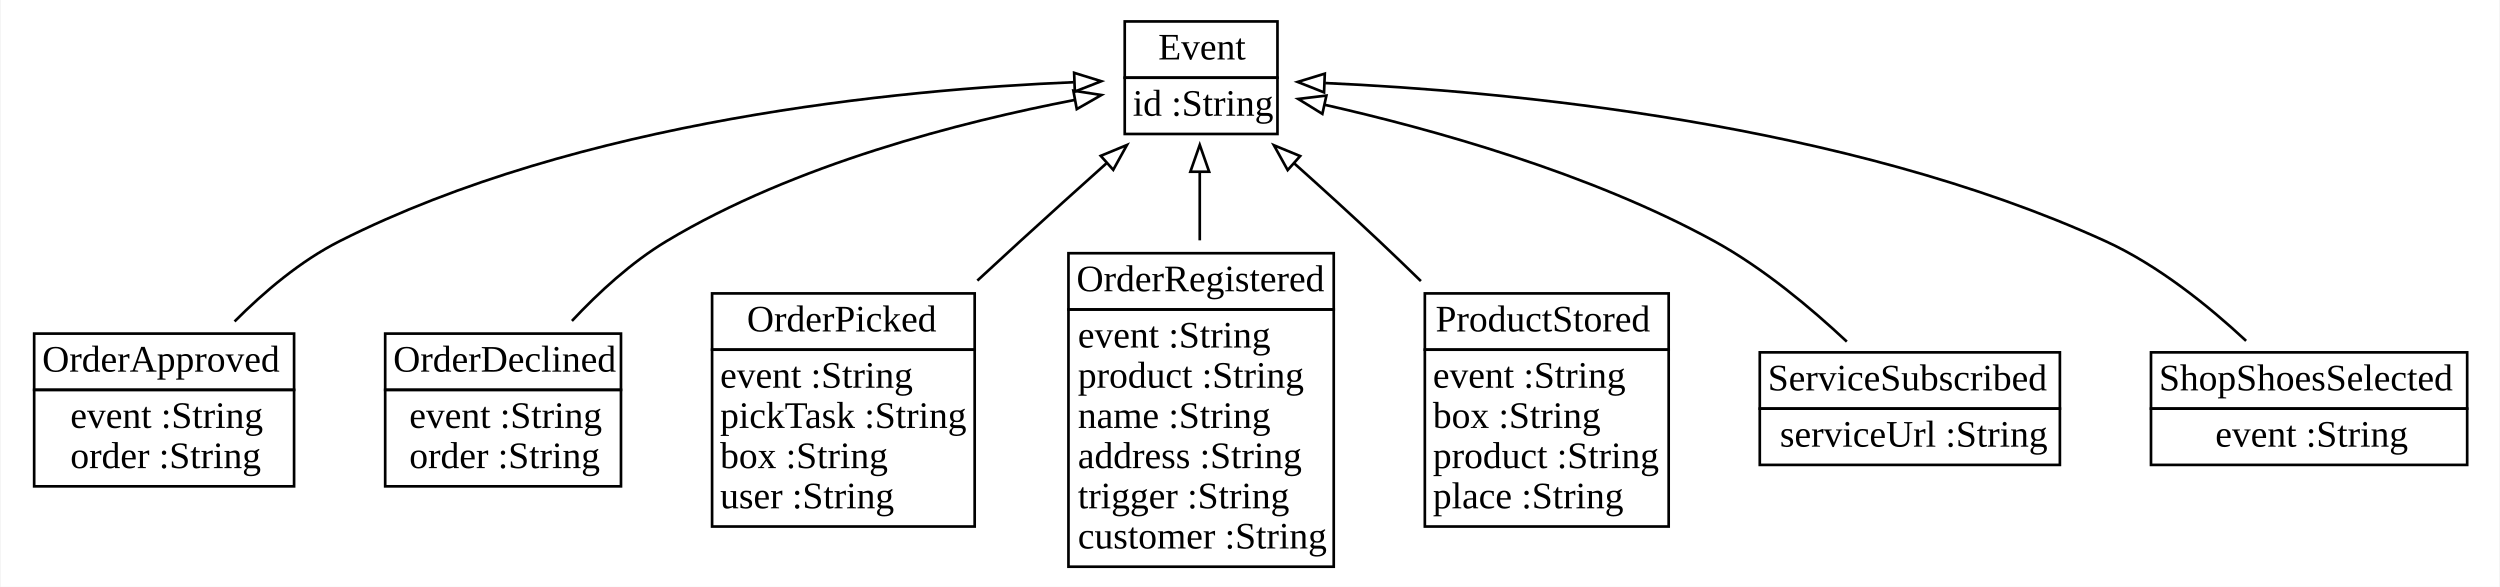
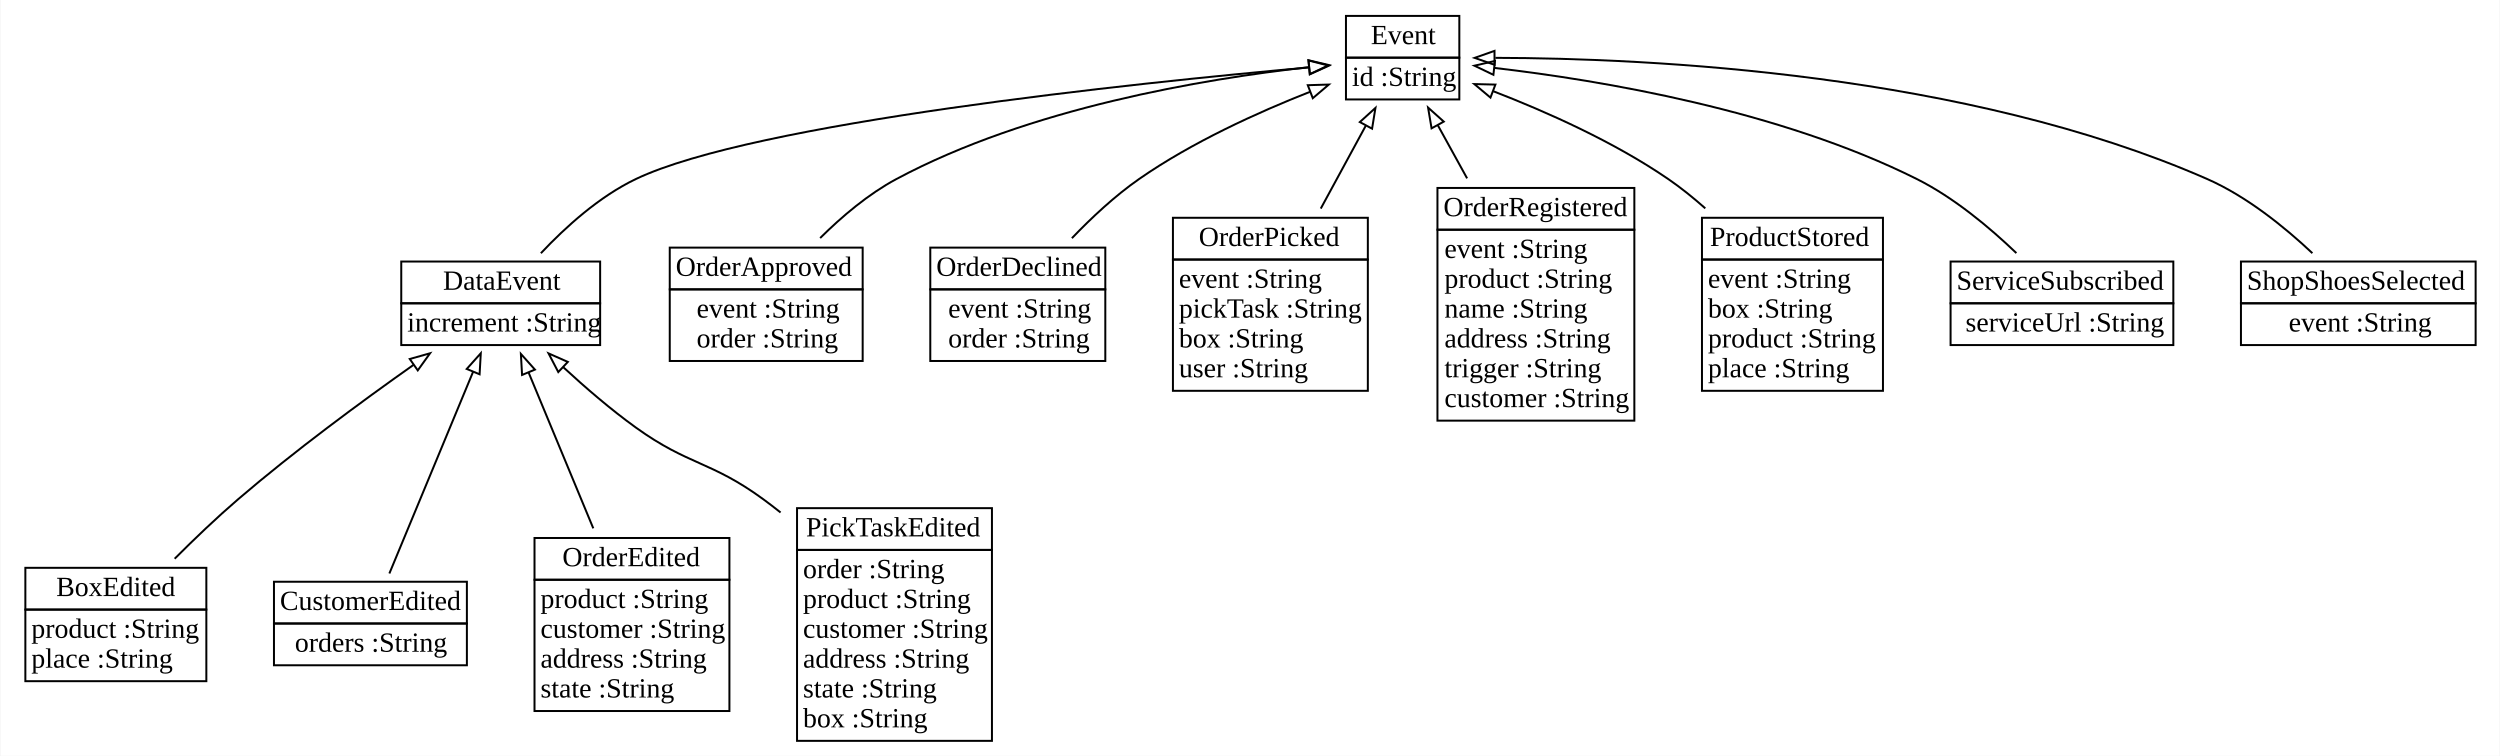
- <svg xmlns="http://www.w3.org/2000/svg" width="933px" height="219px" viewBox="0.00 0.00 932.50 219.00">
-   <g id="graph0" class="graph" transform="scale(1.0 1.0) rotate(0) translate(4 215)">
-     <polygon fill="white" stroke="none" points="-4,4 -4,-215 928.5,-215 928.5,4 -4,4" />
+ <svg xmlns="http://www.w3.org/2000/svg" width="1257px" height="380px" viewBox="0.00 0.00 1256.50 380.00">
+   <g id="graph0" class="graph" transform="scale(1.0 1.0) rotate(0) translate(4 376)">
+     <polygon fill="white" stroke="none" points="-4,4 -4,-376 1252.5,-376 1252.5,4 -4,4" />
    <g id="node1" class="node">
-       <polygon fill="none" stroke="black" points="415.5,-186 415.5,-207 472.5,-207 472.5,-186 415.5,-186" />
-       <text text-anchor="start" x="428" y="-192.8" font-family="Times New Roman,serif" font-size="14.00">Event</text>
-       <polygon fill="none" stroke="black" points="415.5,-165 415.5,-186 472.5,-186 472.5,-165 415.5,-165" />
-       <text text-anchor="start" x="418.5" y="-171.8" font-family="Times New Roman,serif" font-size="14.00">id :String</text>
+       <polygon fill="none" stroke="black" points="8.5,-69.5 8.5,-90.5 99.5,-90.5 99.5,-69.5 8.5,-69.5" />
+       <text text-anchor="start" x="24" y="-76.3" font-family="Times New Roman,serif" font-size="14.00">BoxEdited</text>
+       <polygon fill="none" stroke="black" points="8.5,-33.5 8.5,-69.5 99.5,-69.5 99.5,-33.5 8.5,-33.5" />
+       <text text-anchor="start" x="11.5" y="-55.3" font-family="Times New Roman,serif" font-size="14.00">product :String</text>
+       <text text-anchor="start" x="11.5" y="-40.3" font-family="Times New Roman,serif" font-size="14.00">place :String</text>
+     </g>
+     <g id="node3" class="node">
+       <polygon fill="none" stroke="black" points="197.5,-223.5 197.5,-244.5 297.5,-244.5 297.5,-223.5 197.5,-223.5" />
+       <text text-anchor="start" x="218.5" y="-230.3" font-family="Times New Roman,serif" font-size="14.00">DataEvent</text>
+       <polygon fill="none" stroke="black" points="197.5,-202.5 197.5,-223.5 297.5,-223.5 297.5,-202.5 197.5,-202.5" />
+       <text text-anchor="start" x="200.5" y="-209.3" font-family="Times New Roman,serif" font-size="14.00">increment :String</text>
+     </g>
+     <g id="edge1" class="edge">
+       <path fill="none" stroke="black" d="M83.563,-95.07C93.448,-104.968 104.681,-115.724 115.5,-125 143.702,-149.18 177.418,-174.022 203.716,-192.579" />
+       <polygon fill="none" stroke="black" points="201.781,-195.496 211.978,-198.374 205.801,-189.766 201.781,-195.496" />
    </g>
    <g id="node2" class="node">
-       <polygon fill="none" stroke="black" points="8.5,-69.5 8.5,-90.5 105.5,-90.5 105.5,-69.5 8.5,-69.5" />
-       <text text-anchor="start" x="11.5" y="-76.3" font-family="Times New Roman,serif" font-size="14.00">OrderApproved</text>
-       <polygon fill="none" stroke="black" points="8.5,-33.5 8.5,-69.5 105.5,-69.5 105.5,-33.5 8.5,-33.5" />
-       <text text-anchor="start" x="22" y="-55.3" font-family="Times New Roman,serif" font-size="14.00">event :String</text>
-       <text text-anchor="start" x="22" y="-40.3" font-family="Times New Roman,serif" font-size="14.00">order :String</text>
-     </g>
-     <g id="edge1" class="edge">
-       <path fill="none" stroke="black" d="M83.294,-95.034C94.34,-106.134 107.959,-117.66 122.5,-125 212.154,-170.254 331.428,-181.609 396.406,-184.31" />
-       <polygon fill="none" stroke="black" points="396.618,-187.82 406.739,-184.685 396.872,-180.824 396.618,-187.82" />
-     </g>
-     <g id="node3" class="node">
-       <polygon fill="none" stroke="black" points="139.5,-69.5 139.5,-90.5 227.5,-90.5 227.5,-69.5 139.5,-69.5" />
-       <text text-anchor="start" x="142.5" y="-76.3" font-family="Times New Roman,serif" font-size="14.00">OrderDeclined</text>
-       <polygon fill="none" stroke="black" points="139.5,-33.5 139.5,-69.5 227.5,-69.5 227.5,-33.5 139.5,-33.5" />
-       <text text-anchor="start" x="148.5" y="-55.3" font-family="Times New Roman,serif" font-size="14.00">event :String</text>
-       <text text-anchor="start" x="148.5" y="-40.3" font-family="Times New Roman,serif" font-size="14.00">order :String</text>
+       <polygon fill="none" stroke="black" points="133.5,-62.5 133.5,-83.5 230.5,-83.5 230.5,-62.5 133.5,-62.5" />
+       <text text-anchor="start" x="136.5" y="-69.3" font-family="Times New Roman,serif" font-size="14.00">CustomerEdited</text>
+       <polygon fill="none" stroke="black" points="133.5,-41.5 133.5,-62.5 230.5,-62.5 230.5,-41.5 133.5,-41.5" />
+       <text text-anchor="start" x="144" y="-48.3" font-family="Times New Roman,serif" font-size="14.00">orders :String</text>
    </g>
    <g id="edge2" class="edge">
-       <path fill="none" stroke="black" d="M209.19,-95.23C219.24,-105.953 231.481,-117.176 244.5,-125 292.217,-153.678 354.695,-169.582 396.813,-177.692" />
-       <polygon fill="none" stroke="black" points="396.325,-181.162 406.796,-179.543 397.601,-174.279 396.325,-181.162" />
+       <path fill="none" stroke="black" d="M191.524,-87.649C202.75,-114.693 221.019,-158.704 233.616,-189.051" />
+       <polygon fill="none" stroke="black" points="230.424,-190.491 237.49,-198.385 236.889,-187.807 230.424,-190.491" />
    </g>
    <g id="node4" class="node">
-       <polygon fill="none" stroke="black" points="261.5,-84.5 261.5,-105.5 359.5,-105.5 359.5,-84.5 261.5,-84.5" />
-       <text text-anchor="start" x="274.5" y="-91.3" font-family="Times New Roman,serif" font-size="14.00">OrderPicked</text>
-       <polygon fill="none" stroke="black" points="261.5,-18.5 261.5,-84.5 359.5,-84.5 359.5,-18.5 261.5,-18.5" />
-       <text text-anchor="start" x="264.5" y="-70.3" font-family="Times New Roman,serif" font-size="14.00">event :String</text>
-       <text text-anchor="start" x="264.5" y="-55.3" font-family="Times New Roman,serif" font-size="14.00">pickTask :String</text>
-       <text text-anchor="start" x="264.5" y="-40.3" font-family="Times New Roman,serif" font-size="14.00">box :String</text>
-       <text text-anchor="start" x="264.5" y="-25.3" font-family="Times New Roman,serif" font-size="14.00">user :String</text>
+       <polygon fill="none" stroke="black" points="672.5,-347 672.5,-368 729.5,-368 729.5,-347 672.5,-347" />
+       <text text-anchor="start" x="685" y="-353.8" font-family="Times New Roman,serif" font-size="14.00">Event</text>
+       <polygon fill="none" stroke="black" points="672.5,-326 672.5,-347 729.5,-347 729.5,-326 672.5,-326" />
+       <text text-anchor="start" x="675.5" y="-332.8" font-family="Times New Roman,serif" font-size="14.00">id :String</text>
    </g>
    <g id="edge3" class="edge">
-       <path fill="none" stroke="black" d="M360.494,-110.28C365.883,-115.264 371.296,-120.247 376.5,-125 386.881,-134.483 398.249,-144.718 408.624,-154.003" />
-       <polygon fill="none" stroke="black" points="406.543,-156.838 416.333,-160.89 411.207,-151.618 406.543,-156.838" />
+       <path fill="none" stroke="black" d="M267.707,-248.673C280.109,-261.856 297.109,-277.231 315.5,-286 374.676,-314.216 564.945,-334.1 653.874,-342.095" />
+       <polygon fill="none" stroke="black" points="653.677,-345.591 663.947,-342.988 654.295,-338.618 653.677,-345.591" />
    </g>
    <g id="node5" class="node">
-       <polygon fill="none" stroke="black" points="394.5,-99.5 394.5,-120.5 493.5,-120.5 493.5,-99.5 394.5,-99.5" />
-       <text text-anchor="start" x="397.5" y="-106.3" font-family="Times New Roman,serif" font-size="14.00">OrderRegistered</text>
-       <polygon fill="none" stroke="black" points="394.5,-3.5 394.5,-99.5 493.5,-99.5 493.5,-3.5 394.5,-3.5" />
-       <text text-anchor="start" x="398" y="-85.3" font-family="Times New Roman,serif" font-size="14.00">event :String</text>
-       <text text-anchor="start" x="398" y="-70.3" font-family="Times New Roman,serif" font-size="14.00">product :String</text>
-       <text text-anchor="start" x="398" y="-55.3" font-family="Times New Roman,serif" font-size="14.00">name :String</text>
-       <text text-anchor="start" x="398" y="-40.3" font-family="Times New Roman,serif" font-size="14.00">address :String</text>
-       <text text-anchor="start" x="398" y="-25.3" font-family="Times New Roman,serif" font-size="14.00">trigger :String</text>
-       <text text-anchor="start" x="398" y="-10.3" font-family="Times New Roman,serif" font-size="14.00">customer :String</text>
+       <polygon fill="none" stroke="black" points="332.5,-230.5 332.5,-251.5 429.5,-251.5 429.5,-230.5 332.5,-230.5" />
+       <text text-anchor="start" x="335.5" y="-237.3" font-family="Times New Roman,serif" font-size="14.00">OrderApproved</text>
+       <polygon fill="none" stroke="black" points="332.5,-194.5 332.5,-230.5 429.5,-230.5 429.5,-194.5 332.5,-194.5" />
+       <text text-anchor="start" x="346" y="-216.3" font-family="Times New Roman,serif" font-size="14.00">event :String</text>
+       <text text-anchor="start" x="346" y="-201.3" font-family="Times New Roman,serif" font-size="14.00">order :String</text>
    </g>
    <g id="edge4" class="edge">
-       <path fill="none" stroke="black" d="M443.5,-125.318C443.5,-134.122 443.5,-142.897 443.5,-150.901" />
-       <polygon fill="none" stroke="black" points="440,-150.918 443.5,-160.918 447,-150.918 440,-150.918" />
+       <path fill="none" stroke="black" d="M408.123,-256.312C419.073,-267.174 432.413,-278.467 446.5,-286 513.178,-321.655 600.856,-336.321 653.823,-342.211" />
+       <polygon fill="none" stroke="black" points="653.626,-345.71 663.937,-343.276 654.359,-338.748 653.626,-345.71" />
    </g>
    <g id="node6" class="node">
-       <polygon fill="none" stroke="black" points="527.5,-84.5 527.5,-105.5 618.5,-105.5 618.5,-84.5 527.5,-84.5" />
-       <text text-anchor="start" x="531.5" y="-91.3" font-family="Times New Roman,serif" font-size="14.00">ProductStored</text>
-       <polygon fill="none" stroke="black" points="527.5,-18.5 527.5,-84.5 618.5,-84.5 618.5,-18.5 527.5,-18.5" />
-       <text text-anchor="start" x="530.5" y="-70.3" font-family="Times New Roman,serif" font-size="14.00">event :String</text>
-       <text text-anchor="start" x="530.5" y="-55.3" font-family="Times New Roman,serif" font-size="14.00">box :String</text>
-       <text text-anchor="start" x="530.5" y="-40.3" font-family="Times New Roman,serif" font-size="14.00">product :String</text>
-       <text text-anchor="start" x="530.5" y="-25.3" font-family="Times New Roman,serif" font-size="14.00">place :String</text>
+       <polygon fill="none" stroke="black" points="463.5,-230.5 463.5,-251.5 551.5,-251.5 551.5,-230.5 463.5,-230.5" />
+       <text text-anchor="start" x="466.5" y="-237.3" font-family="Times New Roman,serif" font-size="14.00">OrderDeclined</text>
+       <polygon fill="none" stroke="black" points="463.5,-194.5 463.5,-230.5 551.5,-230.5 551.5,-194.5 463.5,-194.5" />
+       <text text-anchor="start" x="472.5" y="-216.3" font-family="Times New Roman,serif" font-size="14.00">event :String</text>
+       <text text-anchor="start" x="472.5" y="-201.3" font-family="Times New Roman,serif" font-size="14.00">order :String</text>
    </g>
    <g id="edge5" class="edge">
-       <path fill="none" stroke="black" d="M526.031,-110.1C520.828,-115.166 515.575,-120.216 510.5,-125 500.359,-134.559 489.145,-144.745 478.84,-153.96" />
-       <polygon fill="none" stroke="black" points="476.31,-151.526 471.169,-160.79 480.965,-156.754 476.31,-151.526" />
+       <path fill="none" stroke="black" d="M534.703,-256.241C544.63,-266.595 556.404,-277.581 568.5,-286 594.998,-304.443 628.075,-319.466 654.489,-329.866" />
+       <polygon fill="none" stroke="black" points="653.305,-333.161 663.895,-333.487 655.819,-326.628 653.305,-333.161" />
    </g>
    <g id="node7" class="node">
-       <polygon fill="none" stroke="black" points="652.5,-62.5 652.5,-83.5 764.5,-83.5 764.5,-62.5 652.5,-62.5" />
-       <text text-anchor="start" x="655.5" y="-69.3" font-family="Times New Roman,serif" font-size="14.00">ServiceSubscribed</text>
-       <polygon fill="none" stroke="black" points="652.5,-41.5 652.5,-62.5 764.5,-62.5 764.5,-41.5 652.5,-41.5" />
-       <text text-anchor="start" x="660" y="-48.3" font-family="Times New Roman,serif" font-size="14.00">serviceUrl :String</text>
+       <polygon fill="none" stroke="black" points="264.5,-84.5 264.5,-105.5 362.5,-105.5 362.5,-84.5 264.5,-84.5" />
+       <text text-anchor="start" x="278.5" y="-91.3" font-family="Times New Roman,serif" font-size="14.00">OrderEdited</text>
+       <polygon fill="none" stroke="black" points="264.5,-18.5 264.5,-84.5 362.5,-84.5 362.5,-18.5 264.5,-18.5" />
+       <text text-anchor="start" x="267.5" y="-70.3" font-family="Times New Roman,serif" font-size="14.00">product :String</text>
+       <text text-anchor="start" x="267.5" y="-55.3" font-family="Times New Roman,serif" font-size="14.00">customer :String</text>
+       <text text-anchor="start" x="267.5" y="-40.3" font-family="Times New Roman,serif" font-size="14.00">address :String</text>
+       <text text-anchor="start" x="267.5" y="-25.3" font-family="Times New Roman,serif" font-size="14.00">state :String</text>
    </g>
    <g id="edge6" class="edge">
-       <path fill="none" stroke="black" d="M684.986,-87.508C671.494,-100.146 653.664,-115.042 635.5,-125 589.061,-150.46 530.266,-166.811 490.05,-175.91" />
-       <polygon fill="none" stroke="black" points="489.258,-172.501 480.244,-178.069 490.763,-179.337 489.258,-172.501" />
+       <path fill="none" stroke="black" d="M294.055,-110.345C283.608,-135.513 270.967,-165.966 261.495,-188.785" />
+       <polygon fill="none" stroke="black" points="258.247,-187.481 257.645,-198.059 264.712,-190.165 258.247,-187.481" />
    </g>
    <g id="node8" class="node">
-       <polygon fill="none" stroke="black" points="798.5,-62.5 798.5,-83.5 916.5,-83.5 916.5,-62.5 798.5,-62.5" />
-       <text text-anchor="start" x="801.5" y="-69.3" font-family="Times New Roman,serif" font-size="14.00">ShopShoesSelected</text>
-       <polygon fill="none" stroke="black" points="798.5,-41.5 798.5,-62.5 916.5,-62.5 916.5,-41.5 798.5,-41.5" />
-       <text text-anchor="start" x="822.5" y="-48.3" font-family="Times New Roman,serif" font-size="14.00">event :String</text>
+       <polygon fill="none" stroke="black" points="585.5,-245.5 585.5,-266.5 683.5,-266.5 683.5,-245.5 585.5,-245.5" />
+       <text text-anchor="start" x="598.5" y="-252.3" font-family="Times New Roman,serif" font-size="14.00">OrderPicked</text>
+       <polygon fill="none" stroke="black" points="585.5,-179.5 585.5,-245.5 683.5,-245.5 683.5,-179.5 585.5,-179.5" />
+       <text text-anchor="start" x="588.5" y="-231.3" font-family="Times New Roman,serif" font-size="14.00">event :String</text>
+       <text text-anchor="start" x="588.5" y="-216.3" font-family="Times New Roman,serif" font-size="14.00">pickTask :String</text>
+       <text text-anchor="start" x="588.5" y="-201.3" font-family="Times New Roman,serif" font-size="14.00">box :String</text>
+       <text text-anchor="start" x="588.5" y="-186.3" font-family="Times New Roman,serif" font-size="14.00">user :String</text>
    </g>
    <g id="edge7" class="edge">
-       <path fill="none" stroke="black" d="M833.994,-87.795C819.969,-100.847 801.112,-116.053 781.5,-125 684.353,-169.32 557.63,-180.992 490.313,-184.007" />
-       <polygon fill="none" stroke="black" points="489.884,-180.521 480.032,-184.42 490.165,-187.516 489.884,-180.521" />
+       <path fill="none" stroke="black" d="M659.829,-271.128C667.376,-285.021 675.489,-299.958 682.469,-312.807" />
+       <polygon fill="none" stroke="black" points="679.478,-314.634 687.327,-321.75 685.629,-311.292 679.478,-314.634" />
+     </g>
+     <g id="node9" class="node">
+       <polygon fill="none" stroke="black" points="718.5,-260.5 718.5,-281.5 817.5,-281.5 817.5,-260.5 718.5,-260.5" />
+       <text text-anchor="start" x="721.5" y="-267.3" font-family="Times New Roman,serif" font-size="14.00">OrderRegistered</text>
+       <polygon fill="none" stroke="black" points="718.5,-164.5 718.5,-260.5 817.5,-260.5 817.5,-164.5 718.5,-164.5" />
+       <text text-anchor="start" x="722" y="-246.3" font-family="Times New Roman,serif" font-size="14.00">event :String</text>
+       <text text-anchor="start" x="722" y="-231.3" font-family="Times New Roman,serif" font-size="14.00">product :String</text>
+       <text text-anchor="start" x="722" y="-216.3" font-family="Times New Roman,serif" font-size="14.00">name :String</text>
+       <text text-anchor="start" x="722" y="-201.3" font-family="Times New Roman,serif" font-size="14.00">address :String</text>
+       <text text-anchor="start" x="722" y="-186.3" font-family="Times New Roman,serif" font-size="14.00">trigger :String</text>
+       <text text-anchor="start" x="722" y="-171.3" font-family="Times New Roman,serif" font-size="14.00">customer :String</text>
+     </g>
+     <g id="edge8" class="edge">
+       <path fill="none" stroke="black" d="M733.411,-286.318C728.338,-295.518 723.283,-304.685 718.711,-312.976" />
+       <polygon fill="none" stroke="black" points="715.544,-311.471 713.78,-321.918 721.673,-314.852 715.544,-311.471" />
+     </g>
+     <g id="node10" class="node">
+       <polygon fill="none" stroke="black" points="396.5,-99.5 396.5,-120.5 494.5,-120.5 494.5,-99.5 396.5,-99.5" />
+       <text text-anchor="start" x="401" y="-106.3" font-family="Times New Roman,serif" font-size="14.00">PickTaskEdited</text>
+       <polygon fill="none" stroke="black" points="396.5,-3.5 396.5,-99.5 494.5,-99.5 494.5,-3.5 396.5,-3.5" />
+       <text text-anchor="start" x="399.5" y="-85.3" font-family="Times New Roman,serif" font-size="14.00">order :String</text>
+       <text text-anchor="start" x="399.5" y="-70.3" font-family="Times New Roman,serif" font-size="14.00">product :String</text>
+       <text text-anchor="start" x="399.5" y="-55.3" font-family="Times New Roman,serif" font-size="14.00">customer :String</text>
+       <text text-anchor="start" x="399.5" y="-40.3" font-family="Times New Roman,serif" font-size="14.00">address :String</text>
+       <text text-anchor="start" x="399.5" y="-25.3" font-family="Times New Roman,serif" font-size="14.00">state :String</text>
+       <text text-anchor="start" x="399.5" y="-10.3" font-family="Times New Roman,serif" font-size="14.00">box :String</text>
+     </g>
+     <g id="edge9" class="edge">
+       <path fill="none" stroke="black" d="M388.229,-118.317C385.326,-120.634 382.408,-122.874 379.5,-125 353.154,-144.26 341.989,-141.936 315.5,-161 302.903,-170.066 290.038,-181.147 278.936,-191.393" />
+       <polygon fill="none" stroke="black" points="276.454,-188.923 271.557,-198.318 281.244,-194.027 276.454,-188.923" />
+     </g>
+     <g id="node11" class="node">
+       <polygon fill="none" stroke="black" points="851.5,-245.5 851.5,-266.5 942.5,-266.5 942.5,-245.5 851.5,-245.5" />
+       <text text-anchor="start" x="855.5" y="-252.3" font-family="Times New Roman,serif" font-size="14.00">ProductStored</text>
+       <polygon fill="none" stroke="black" points="851.5,-179.5 851.5,-245.5 942.5,-245.5 942.5,-179.5 851.5,-179.5" />
+       <text text-anchor="start" x="854.5" y="-231.3" font-family="Times New Roman,serif" font-size="14.00">event :String</text>
+       <text text-anchor="start" x="854.5" y="-216.3" font-family="Times New Roman,serif" font-size="14.00">box :String</text>
+       <text text-anchor="start" x="854.5" y="-201.3" font-family="Times New Roman,serif" font-size="14.00">product :String</text>
+       <text text-anchor="start" x="854.5" y="-186.3" font-family="Times New Roman,serif" font-size="14.00">place :String</text>
+     </g>
+     <g id="edge10" class="edge">
+       <path fill="none" stroke="black" d="M853.168,-271.237C847.173,-276.555 840.877,-281.627 834.5,-286 807.354,-304.618 773.496,-319.721 746.606,-330.117" />
+       <polygon fill="none" stroke="black" points="745.157,-326.923 737.04,-333.732 747.632,-333.471 745.157,-326.923" />
+     </g>
+     <g id="node12" class="node">
+       <polygon fill="none" stroke="black" points="976.5,-223.5 976.5,-244.5 1088.5,-244.5 1088.5,-223.5 976.5,-223.5" />
+       <text text-anchor="start" x="979.5" y="-230.3" font-family="Times New Roman,serif" font-size="14.00">ServiceSubscribed</text>
+       <polygon fill="none" stroke="black" points="976.5,-202.5 976.5,-223.5 1088.5,-223.5 1088.5,-202.5 976.5,-202.5" />
+       <text text-anchor="start" x="984" y="-209.3" font-family="Times New Roman,serif" font-size="14.00">serviceUrl :String</text>
+     </g>
+     <g id="edge11" class="edge">
+       <path fill="none" stroke="black" d="M1009.59,-248.743C996.15,-261.614 978.174,-276.658 959.5,-286 890.423,-320.558 800.983,-335.574 747.319,-341.83" />
+       <polygon fill="none" stroke="black" points="746.632,-338.385 737.08,-342.968 747.405,-345.342 746.632,-338.385" />
+     </g>
+     <g id="node13" class="node">
+       <polygon fill="none" stroke="black" points="1122.5,-223.5 1122.5,-244.5 1240.5,-244.5 1240.5,-223.5 1122.5,-223.5" />
+       <text text-anchor="start" x="1125.5" y="-230.3" font-family="Times New Roman,serif" font-size="14.00">ShopShoesSelected</text>
+       <polygon fill="none" stroke="black" points="1122.5,-202.5 1122.5,-223.5 1240.5,-223.5 1240.5,-202.5 1122.5,-202.5" />
+       <text text-anchor="start" x="1146.5" y="-209.3" font-family="Times New Roman,serif" font-size="14.00">event :String</text>
+     </g>
+     <g id="edge12" class="edge">
+       <path fill="none" stroke="black" d="M1158.42,-248.7C1144.39,-261.891 1125.39,-277.266 1105.5,-286 984.444,-339.149 825.499,-346.739 747.628,-346.917" />
+       <polygon fill="none" stroke="black" points="747.198,-343.416 737.191,-346.896 747.184,-350.416 747.198,-343.416" />
    </g>
  </g>
</svg>
